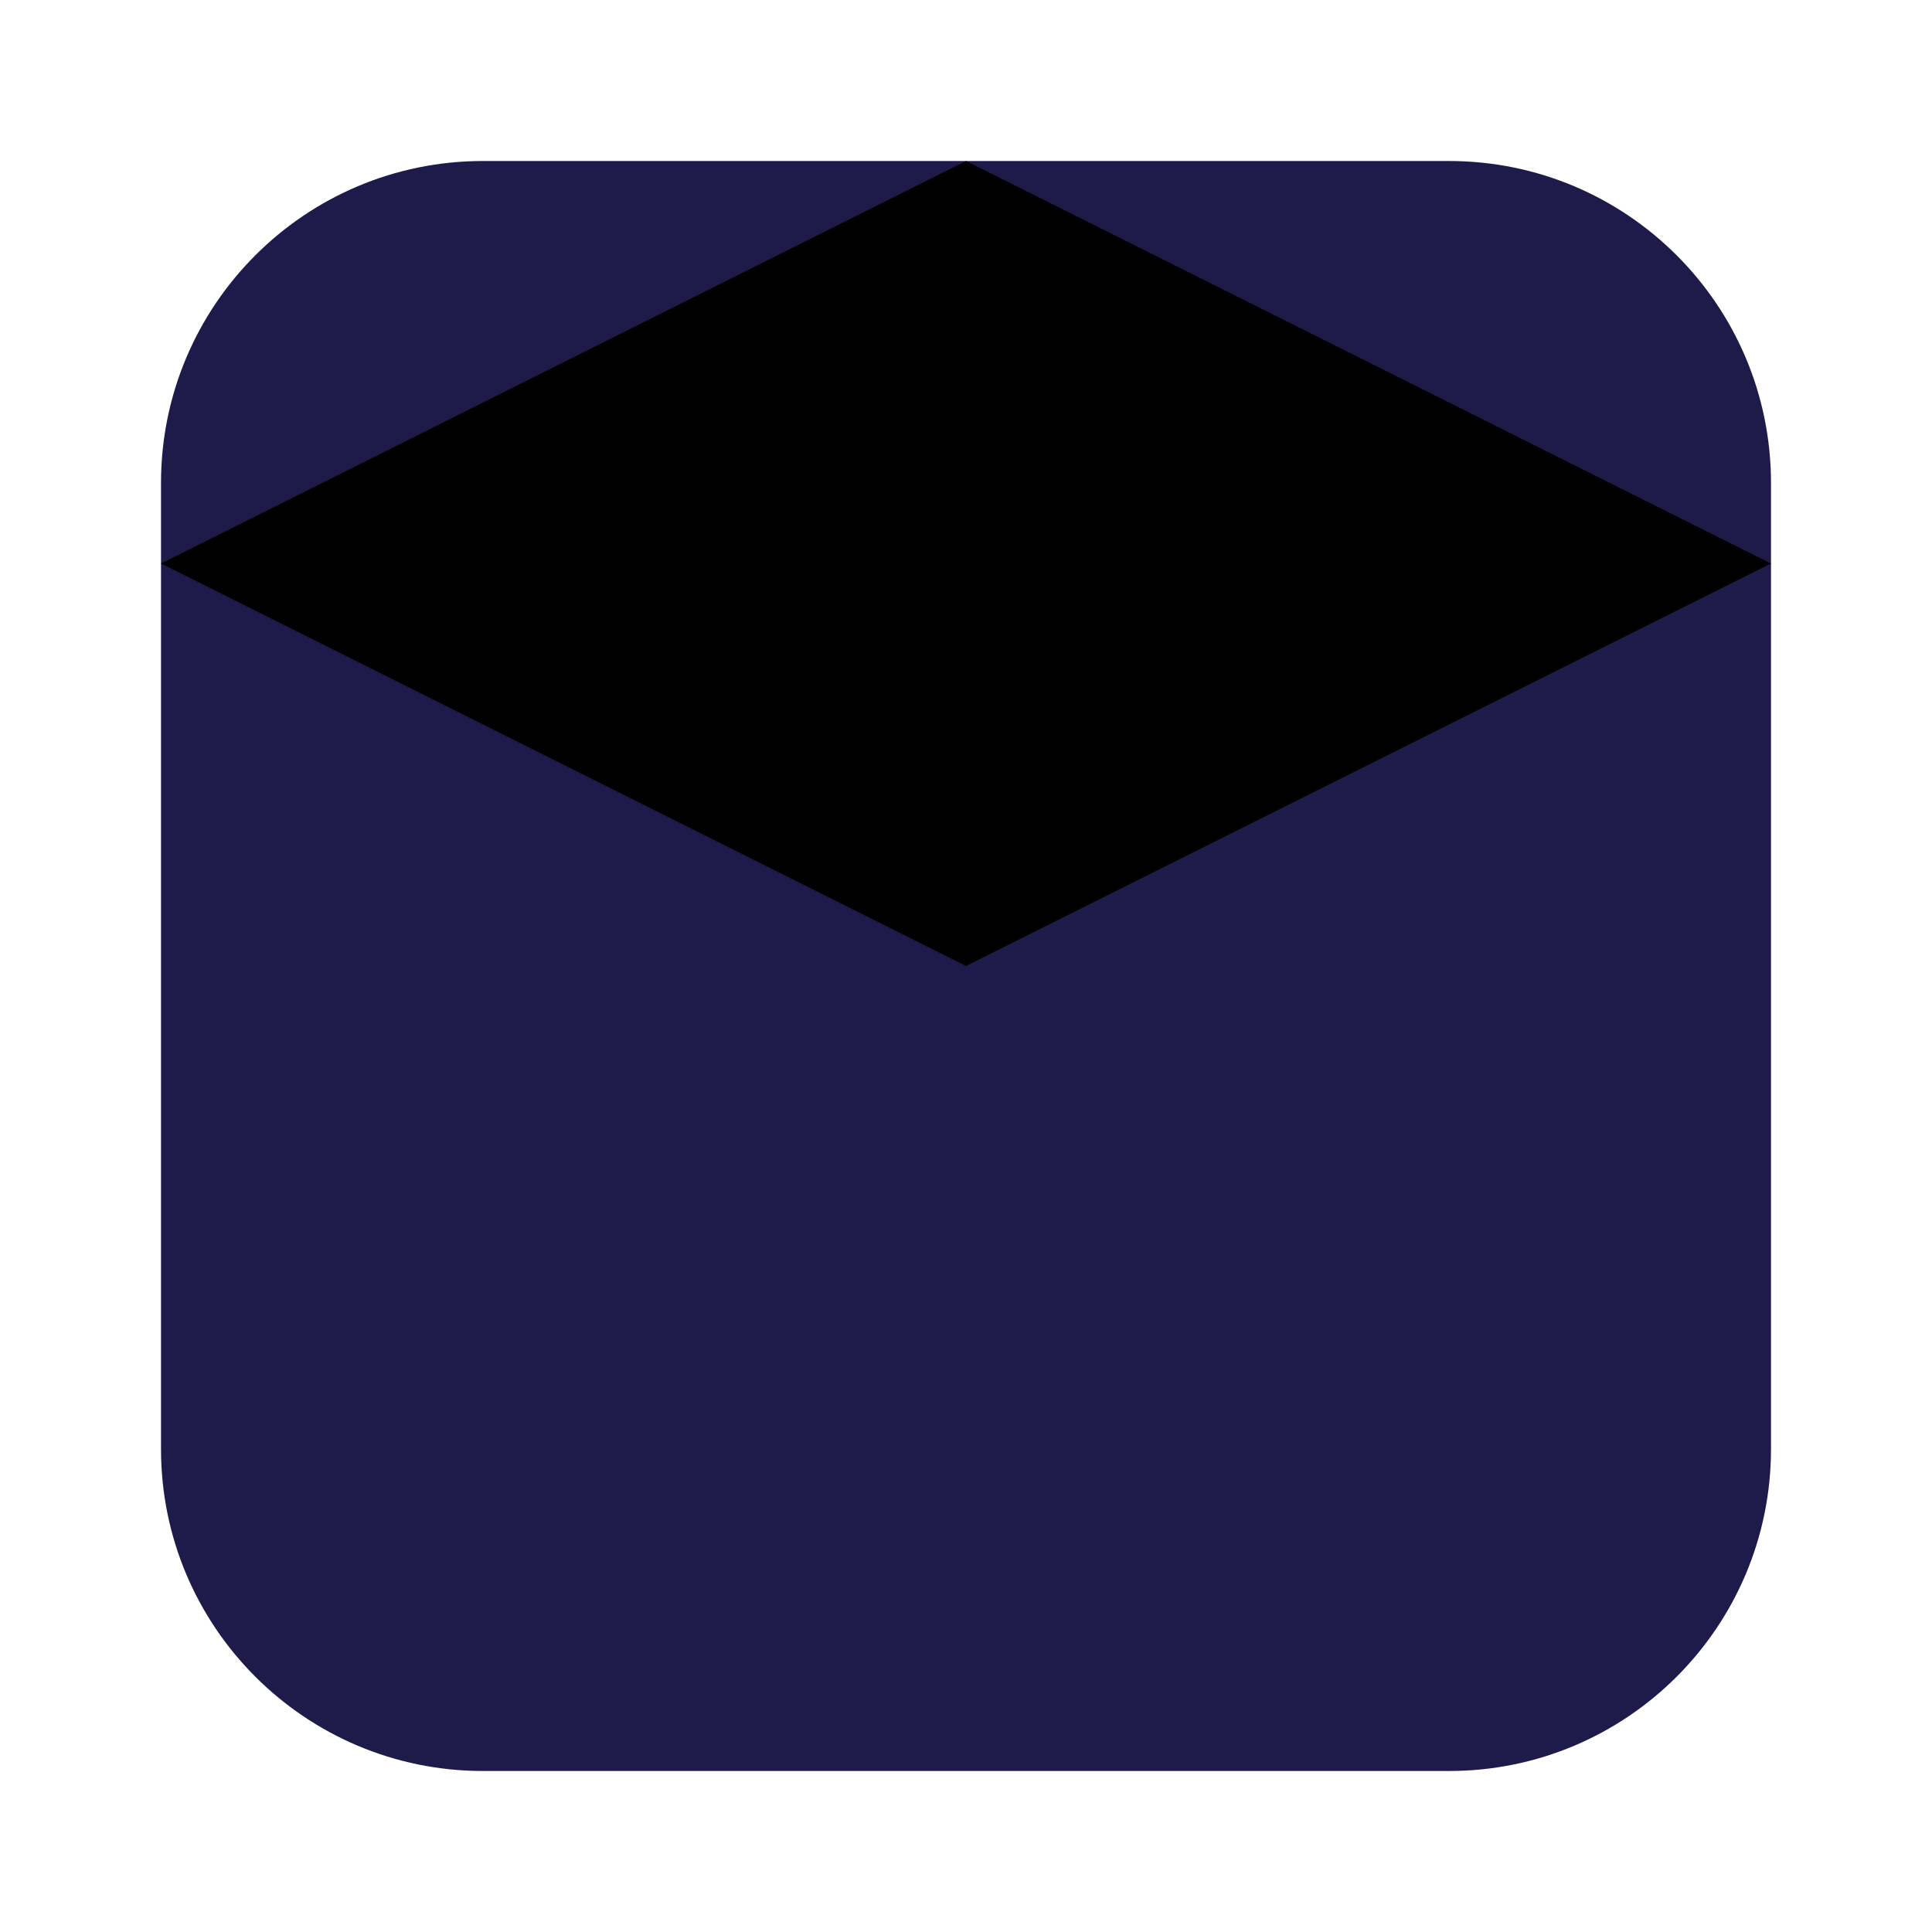
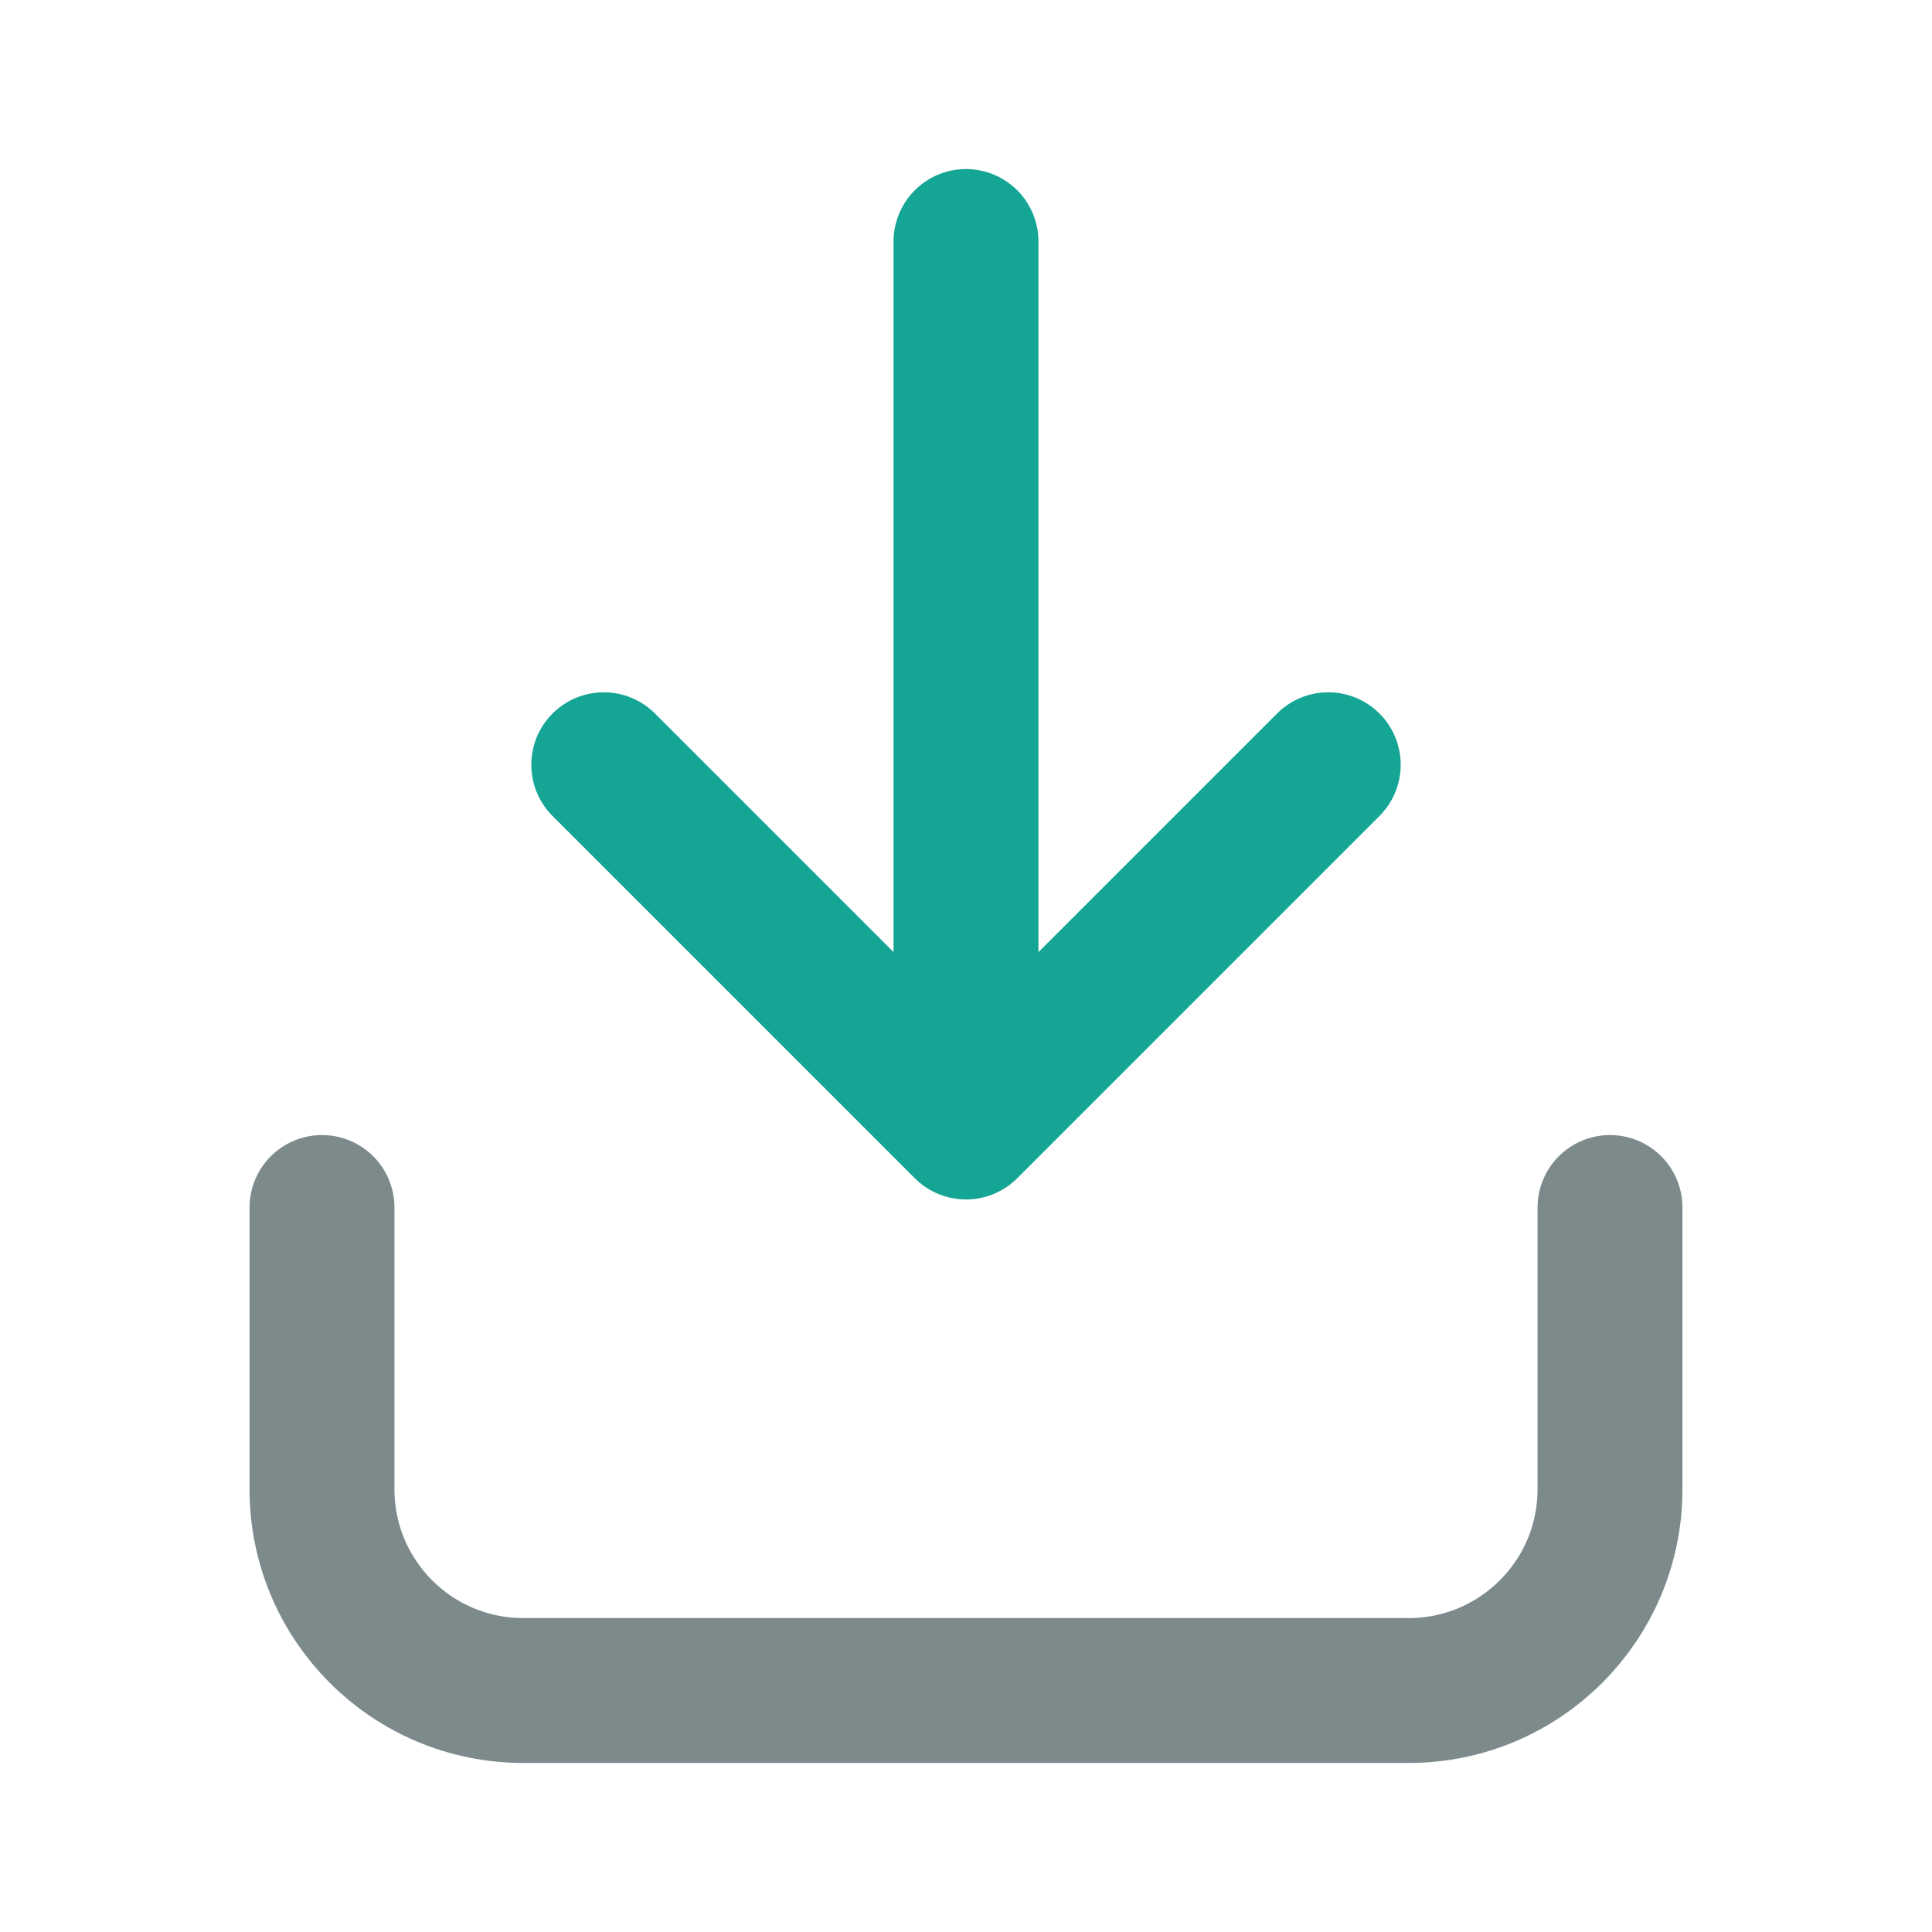
- <svg xmlns="http://www.w3.org/2000/svg" viewBox="0 0 24 24" width="24" height="24">
-   <rect x="2" y="2" width="20" height="20" rx="4" fill="#1e1b4b" />
-   <path d="M12 2 2 7l10 5 10-5-10-5Z" fill="{muted}" />
-   <path d="M2 17 12 22l10-5" fill="none" stroke="{accent}" stroke-width="1.5" stroke-linecap="round" />
-   <path d="M2 12 12 17 22 12" fill="none" stroke="{accent}" stroke-width="1.5" stroke-linecap="round" />
+ <svg xmlns="http://www.w3.org/2000/svg" viewBox="0 0 24 24" width="24" height="24" fill="none" stroke-linecap="round" stroke-linejoin="round" stroke-width="1.8">
+   <path d="M12 3v11M7.5 9.5L12 14l4.5-4.5" stroke="#14a594" />
+   <path d="M4 15v3.5A2.5 2.5 0 0 0 6.5 21h11a2.5 2.5 0 0 0 2.5-2.5V15" stroke="#7d8a8c" />
</svg>
